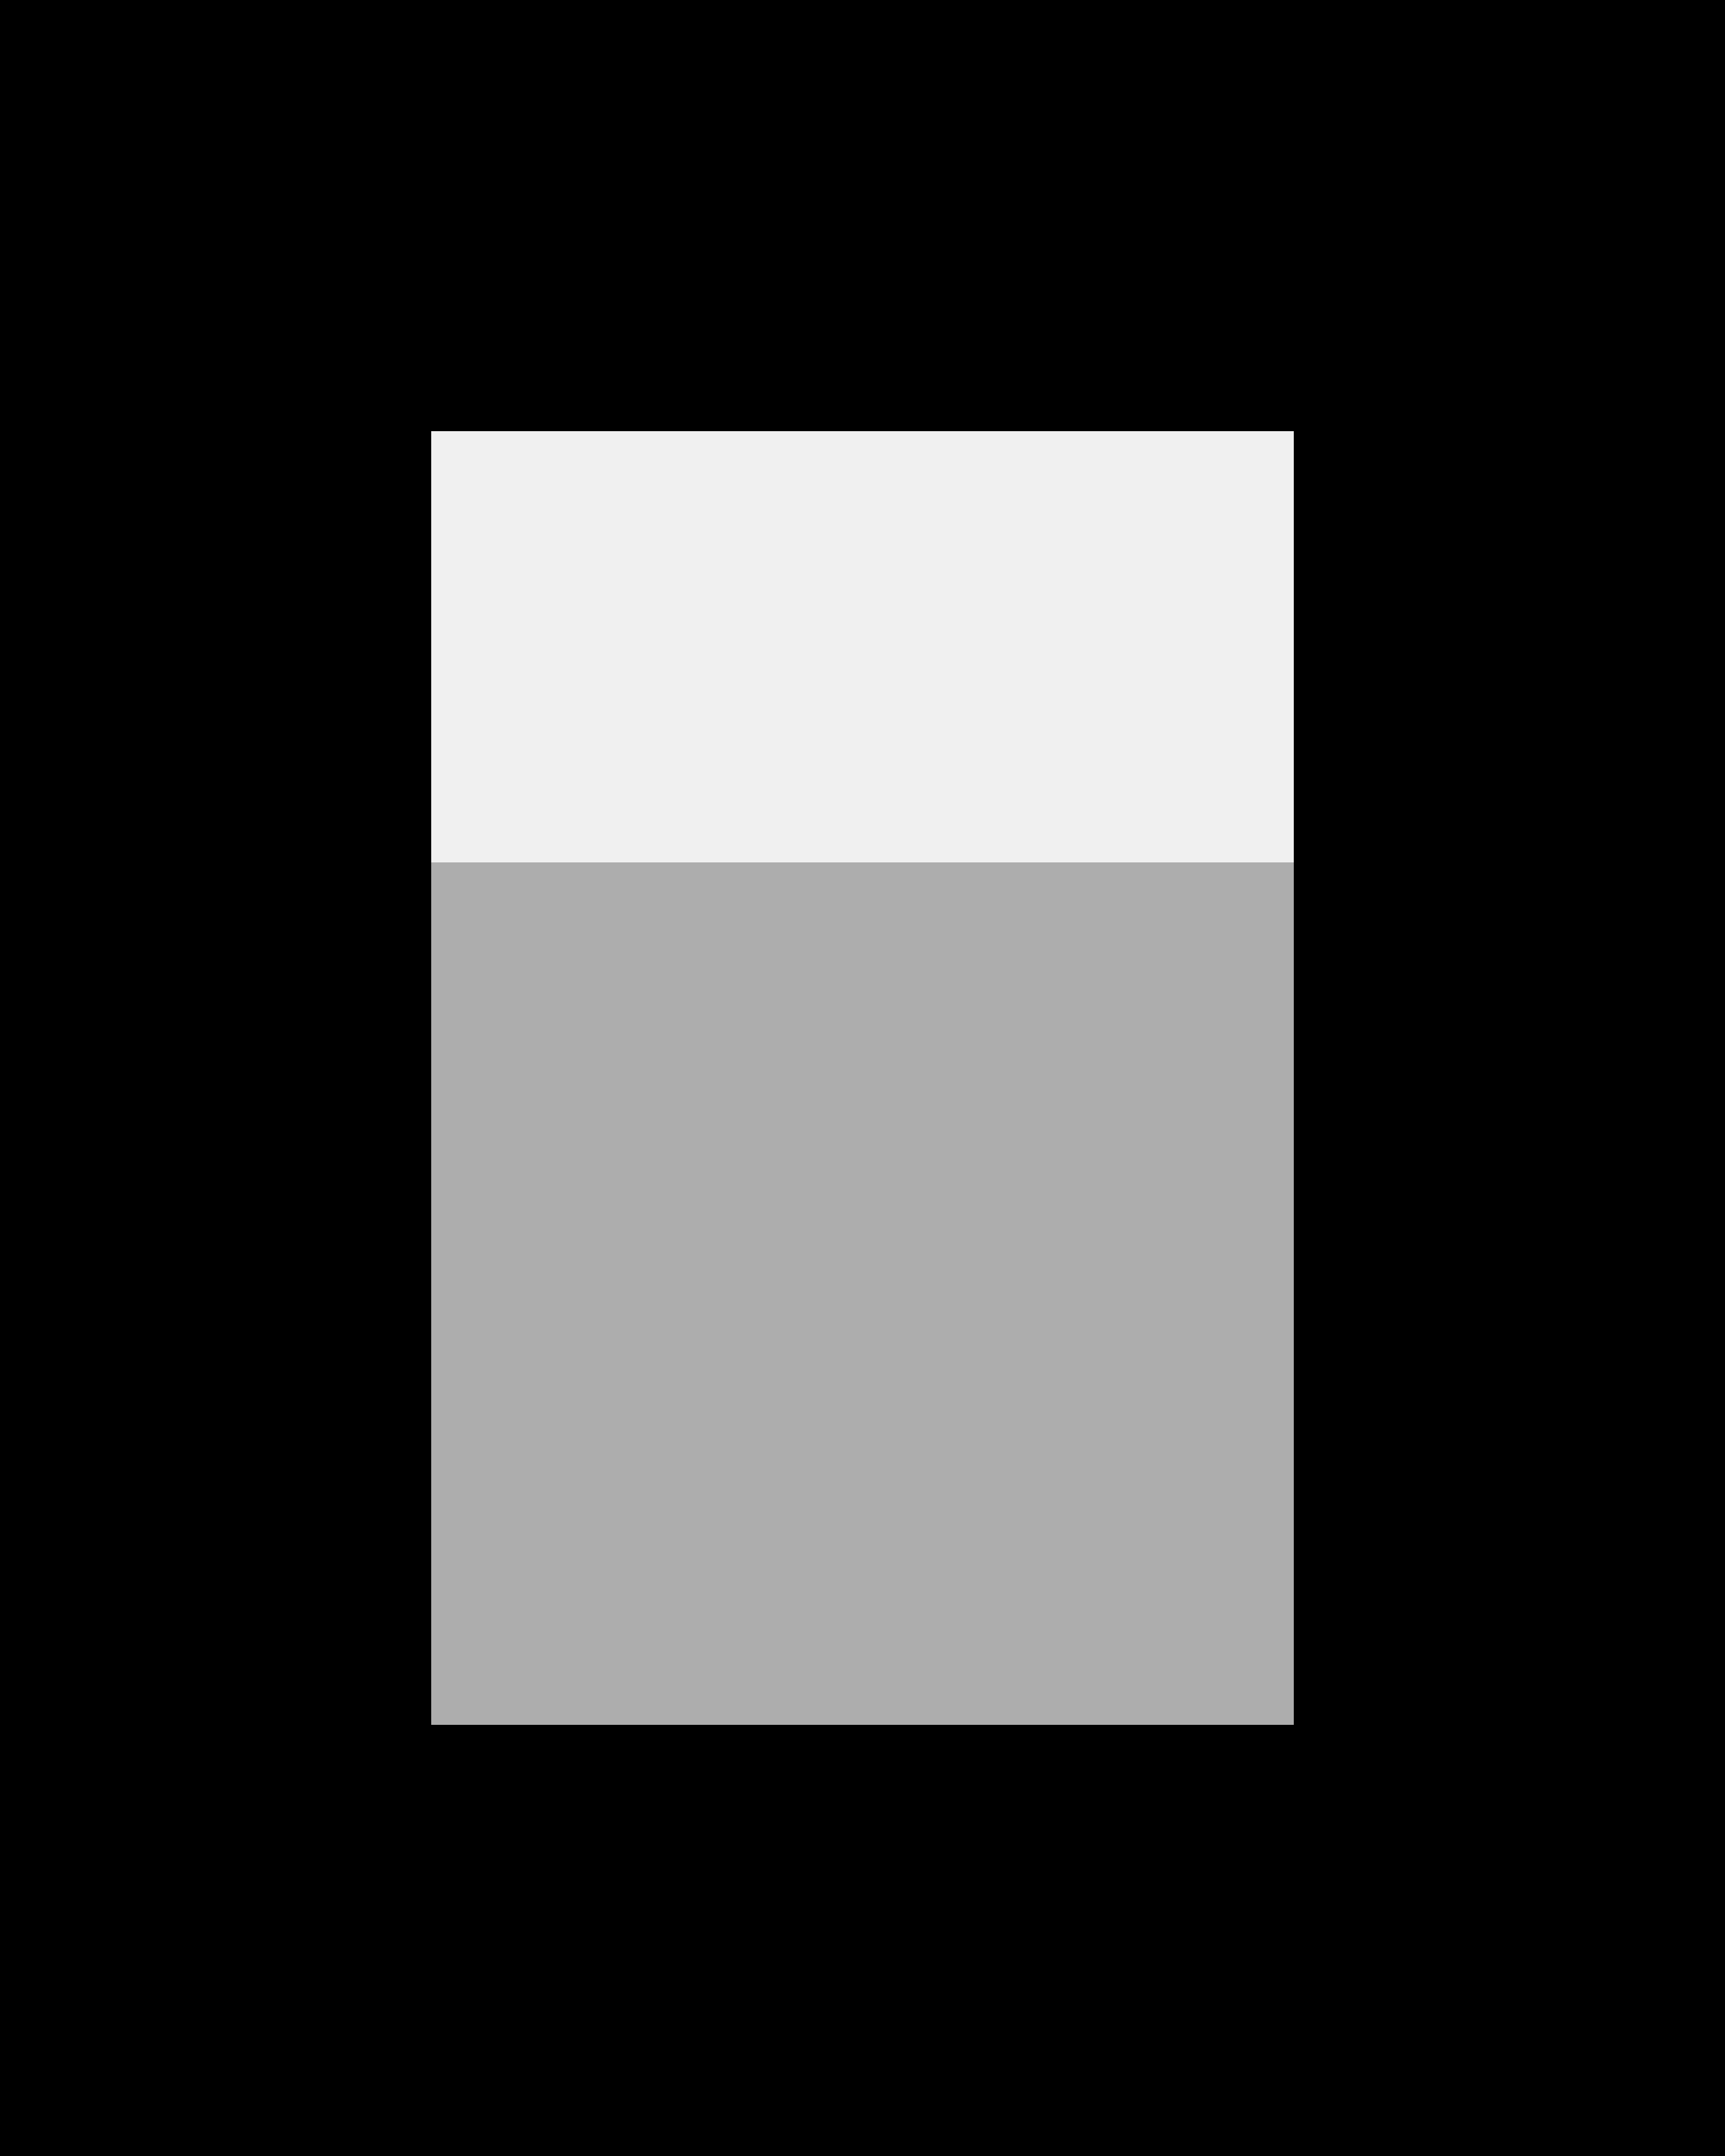
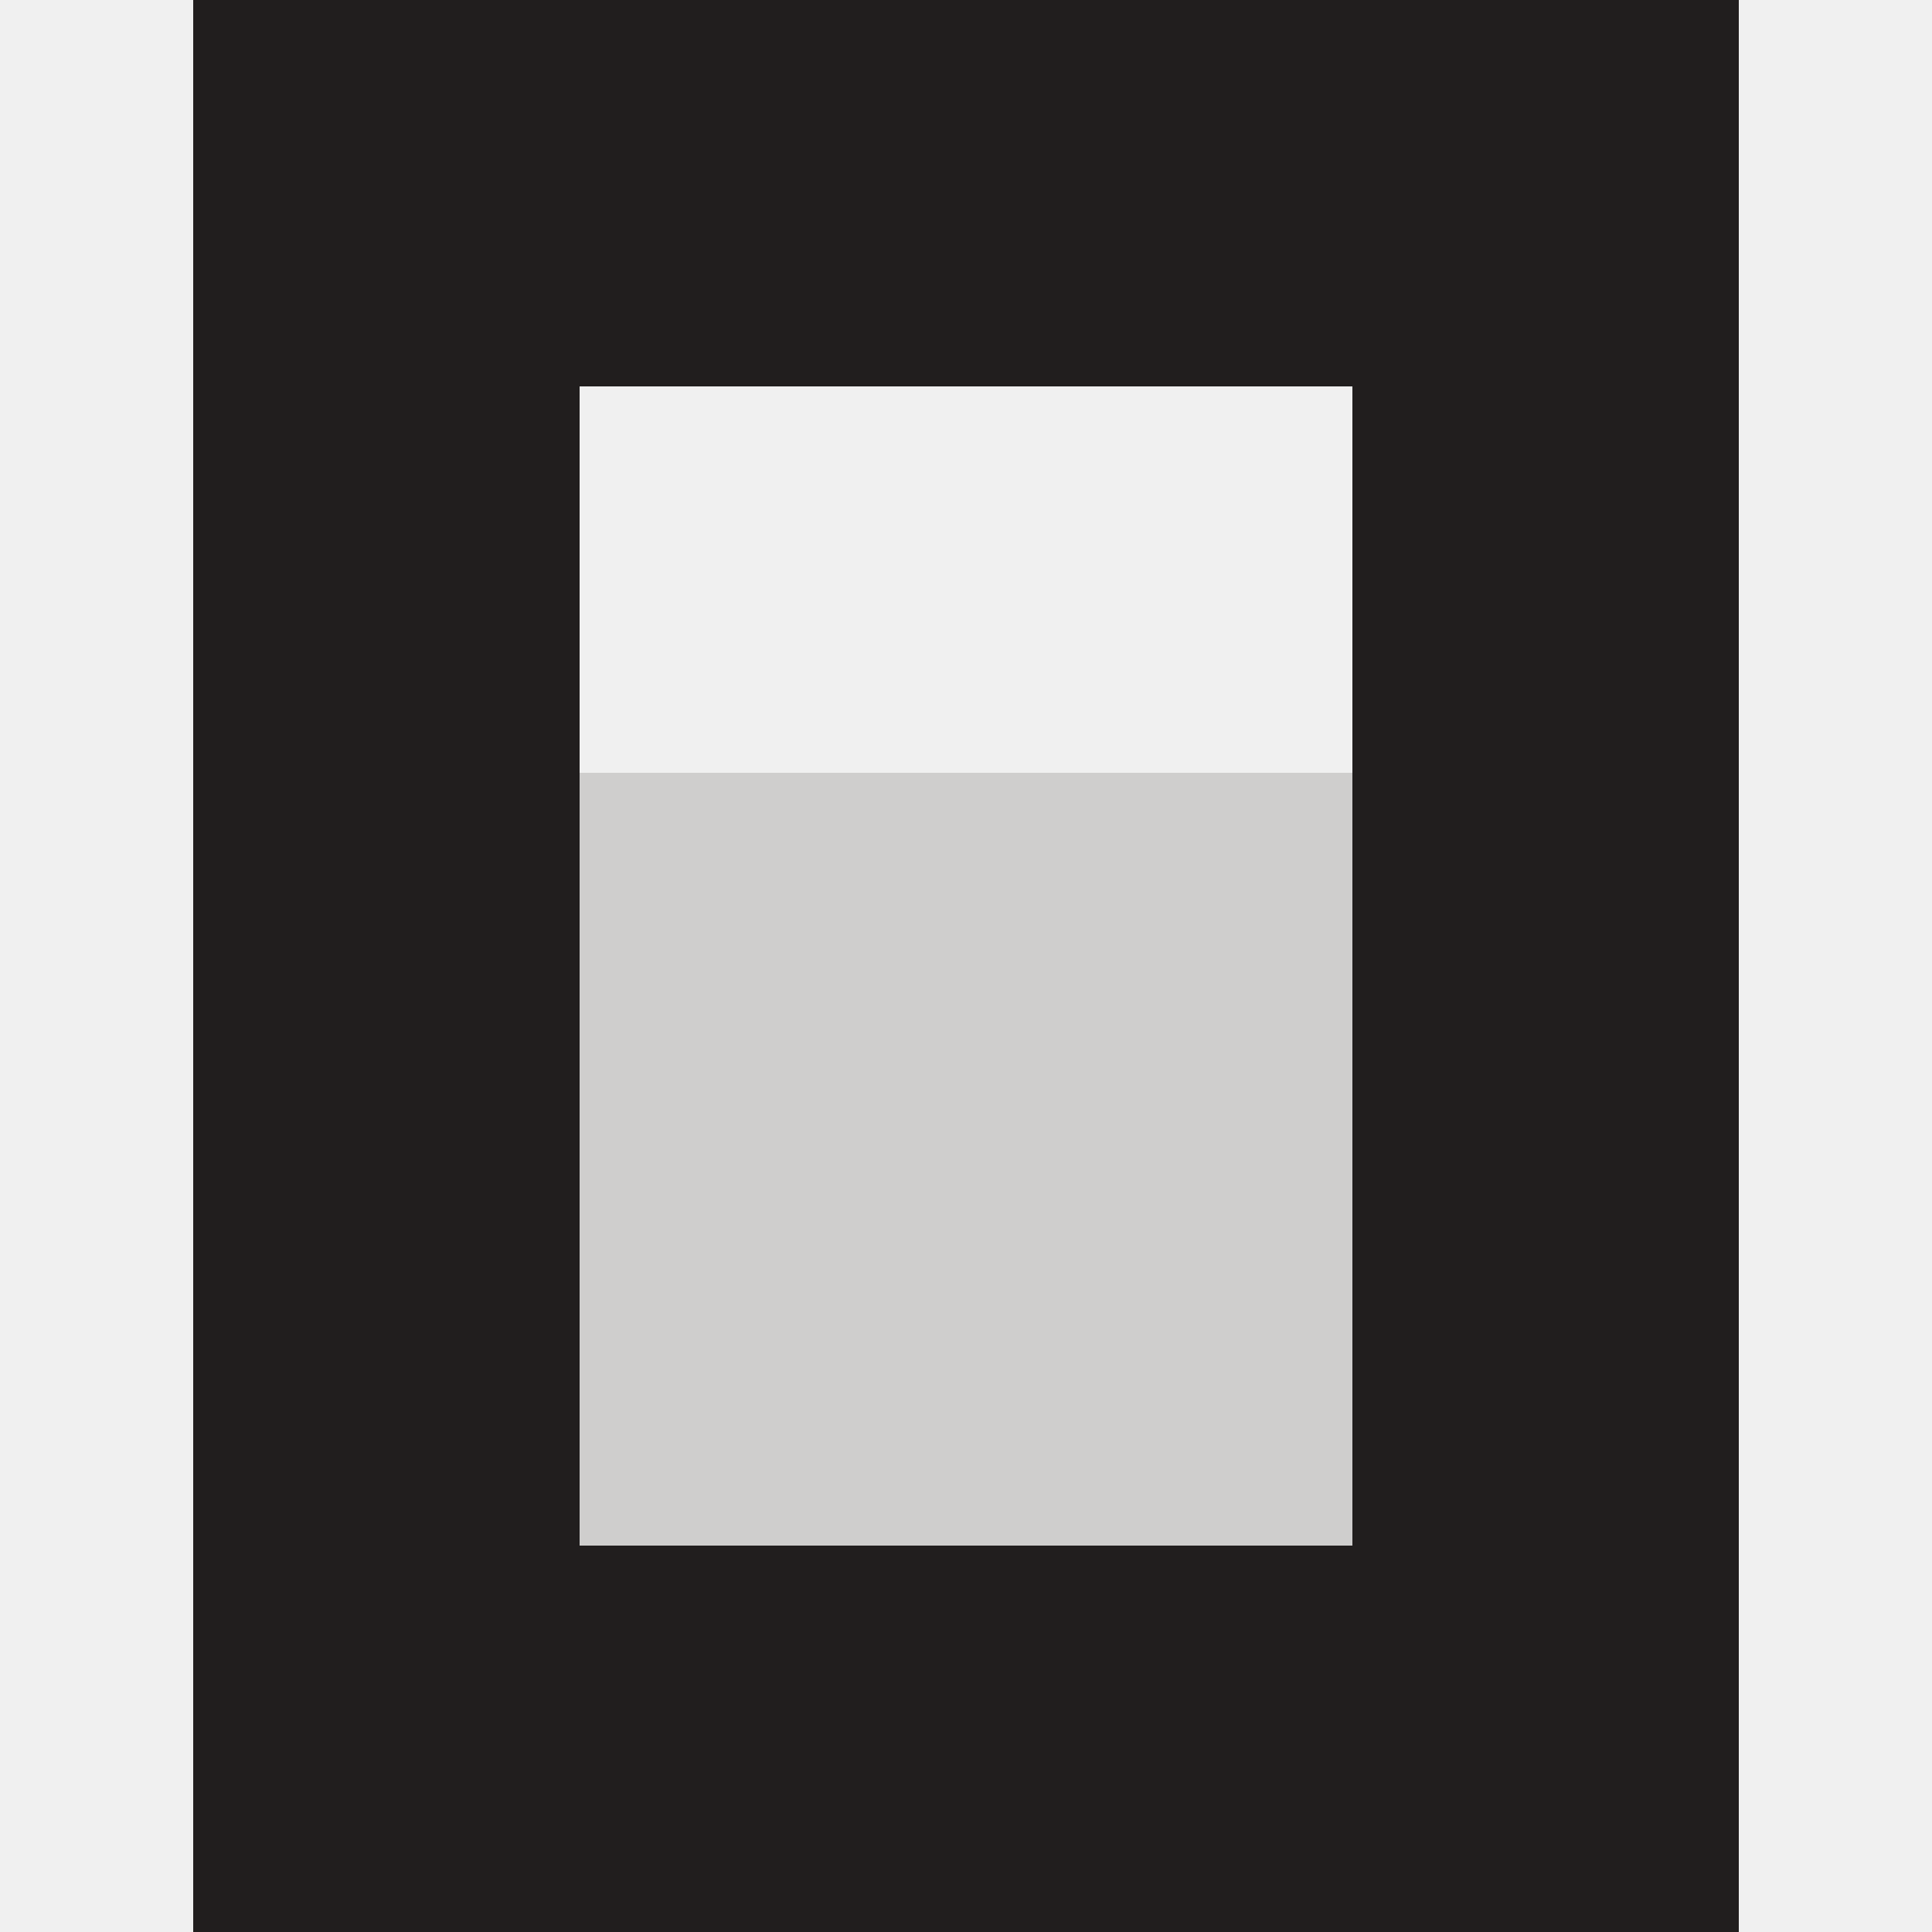
- <svg xmlns="http://www.w3.org/2000/svg" viewBox="0 0 32 40">
-   <path fill="#000" fill-rule="evenodd" d="M0 0h32v40H0V0Zm8 8h16v24H8V8Z" />
-   <path fill="#000" fill-opacity=".28" d="M8 16h16v16H8z" />
+ <svg xmlns="http://www.w3.org/2000/svg" width="300" height="300" viewBox="0 0 300 300" fill="none">
+   <g transform="translate(30, 0)">
+     <g clip-path="url(#clip0_1401_86274)">
+       <mask id="mask0_1401_86274" style="mask-type:luminance" maskUnits="userSpaceOnUse" x="0" y="0" width="240" height="300">
+         <path d="M240 0H0V300H240V0Z" fill="white" />
+       </mask>
+       <g mask="url(#mask0_1401_86274)">
+         <path d="M180 240H60V120H180V240Z" fill="#CFCECD" />
+         <path d="M180 60H60V240H180V60ZM240 300H0V0H240V300Z" fill="#211E1E" />
+       </g>
+     </g>
+   </g>
+   <defs>
+     <clipPath id="clip0_1401_86274">
+       <rect width="240" height="300" fill="white" />
+     </clipPath>
+   </defs>
</svg>
